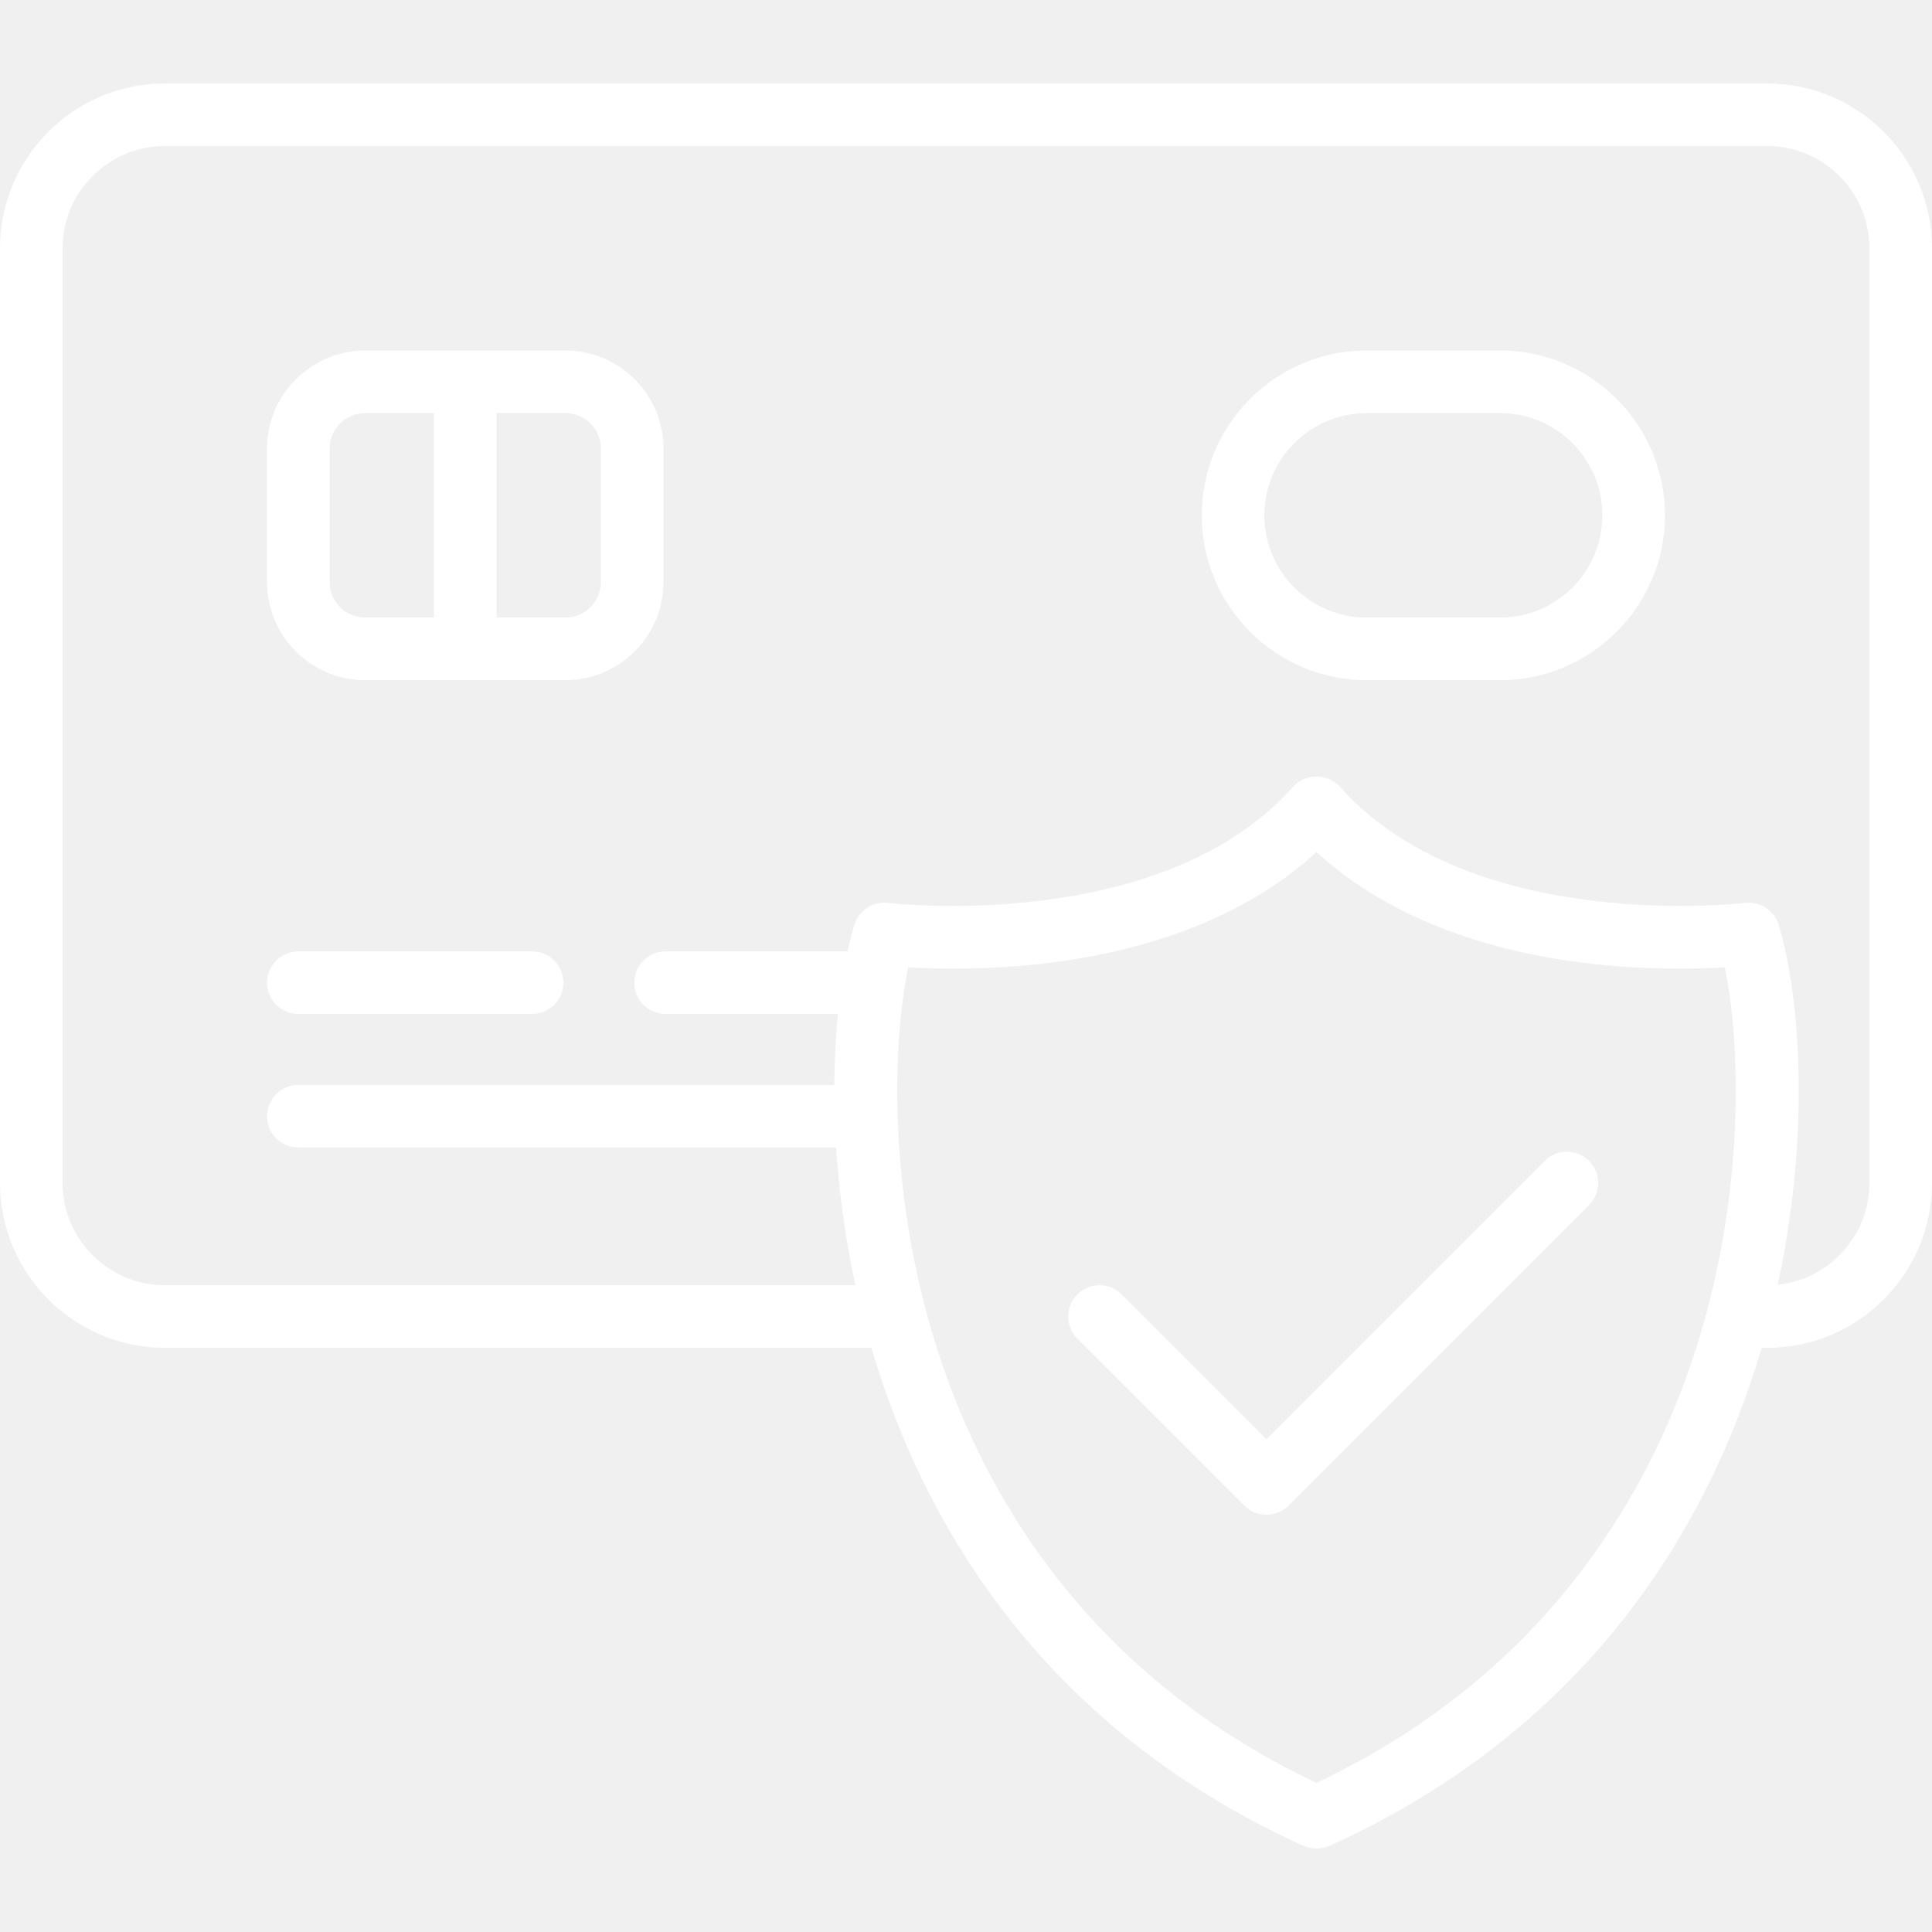
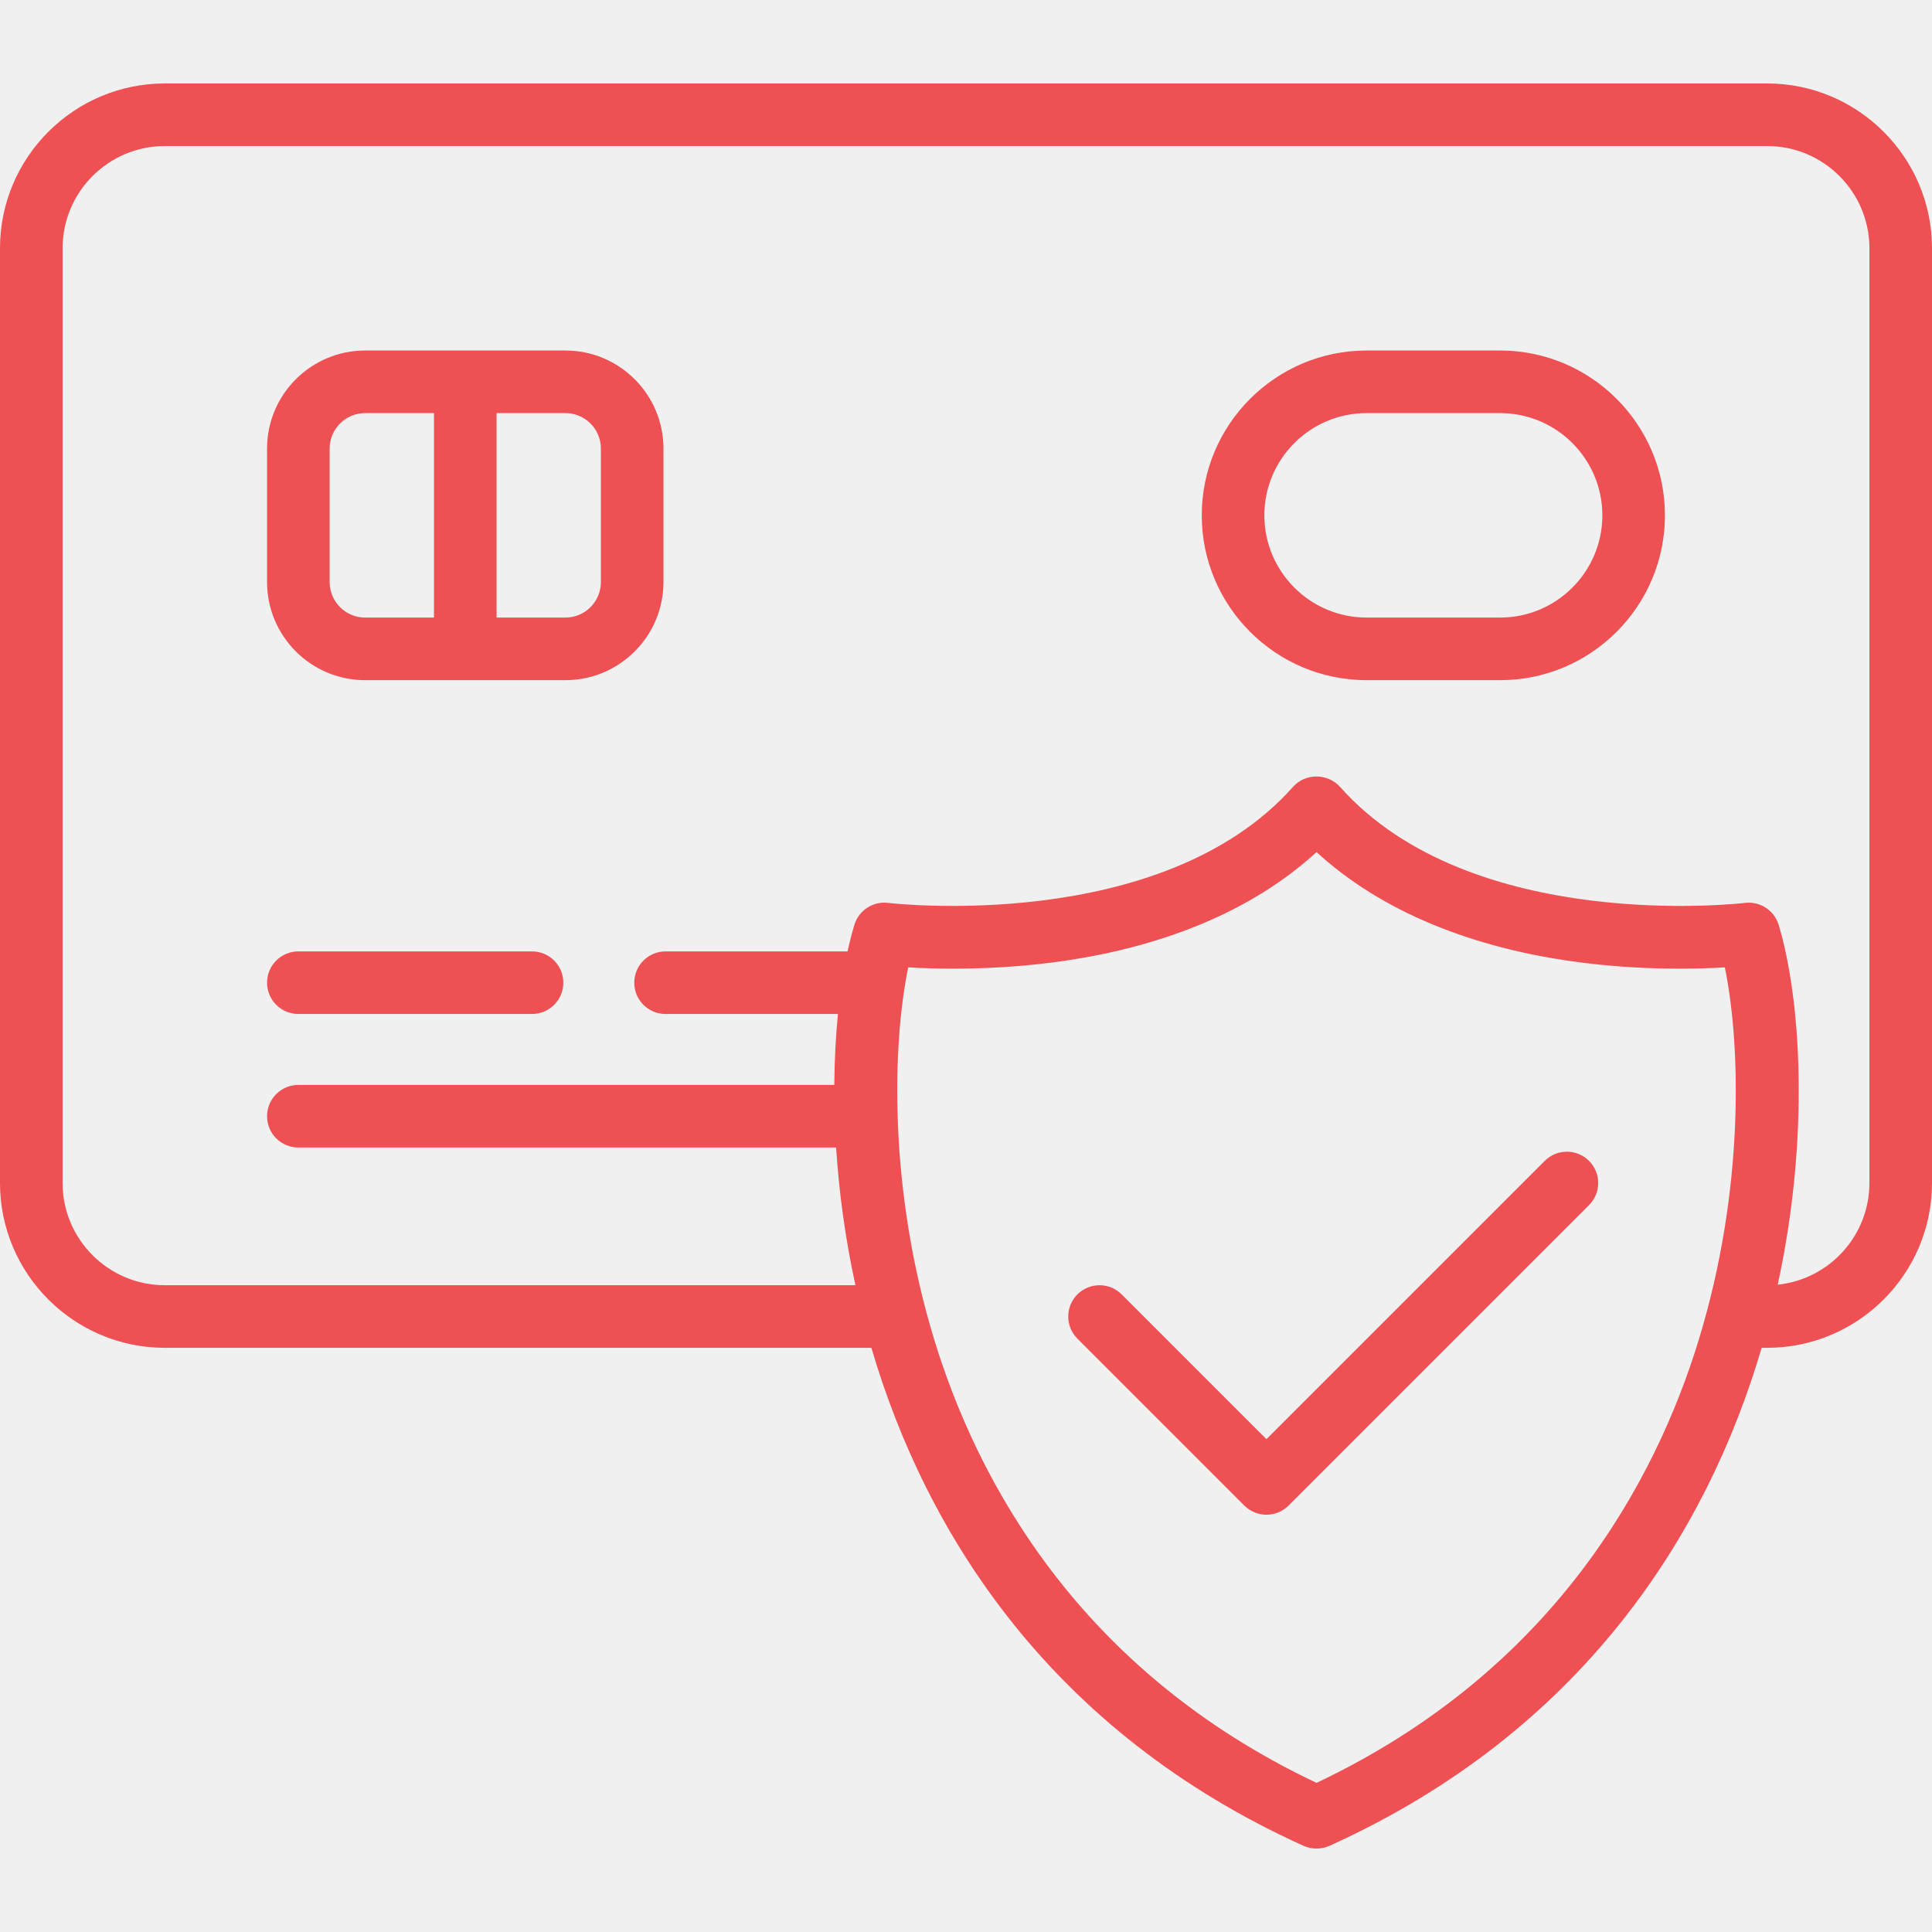
<svg xmlns="http://www.w3.org/2000/svg" version="1.1" viewBox="0 0 463 463" enable-background="new 0 0 463 463">
  <g>
-     <path style="fill:#FFFFFF;" d="m127.5,228h-56c-4.143,0-7.5,3.358-7.5,7.5s3.357,7.5 7.5,7.5h56c4.143,0 7.5-3.358 7.5-7.5s-3.357-7.5-7.5-7.5z" />
-     <path style="fill:#FFFFFF;" d="m135.5,84h-48c-12.958,0-23.5,10.542-23.5,23.5v32c0,12.958 10.542,23.5 23.5,23.5h48c12.958,0 23.5-10.542 23.5-23.5v-32c0-12.958-10.542-23.5-23.5-23.5zm-56.5,55.5v-32c0-4.687 3.813-8.5 8.5-8.5h16.5v49h-16.5c-4.687,0-8.5-3.813-8.5-8.5zm65,0c0,4.687-3.813,8.5-8.5,8.5h-16.5v-49h16.5c4.687,0 8.5,3.813 8.5,8.5v32z" />
-     <path style="fill:#FFFFFF;" d="m359.5,84h-32c-21.78,0-39.5,17.72-39.5,39.5s17.72,39.5 39.5,39.5h32c21.78,0 39.5-17.72 39.5-39.5s-17.72-39.5-39.5-39.5zm0,64h-32c-13.51,0-24.5-10.991-24.5-24.5s10.99-24.5 24.5-24.5h32c13.51,0 24.5,10.991 24.5,24.5s-10.99,24.5-24.5,24.5z" />
-     <path style="fill:#FFFFFF;" d="m423.5,20h-384c-21.78,0-39.5,17.72-39.5,39.5v224c0,21.78 17.72,39.5 39.5,39.5h169.325c13.181,44.811 43.144,92.001 103.53,119.333 0.972,0.44 2.026,0.667 3.093,0.667h0.104c1.066,0 2.121-0.228 3.093-0.667 60.386-27.331 90.349-74.522 103.53-119.333h1.325c21.78,0 39.5-17.72 39.5-39.5v-224c-5.68434e-14-21.78-17.72-39.5-39.5-39.5zm-108,407.26c-56.998-26.98-81.252-72.41-91.567-106.062-11.092-36.186-10.091-70.915-6.284-89.371 7.233,0.433 19.672,0.689 34.002-1.105 26.635-3.335 48.521-12.456 63.85-26.523 15.328,14.067 37.215,23.188 63.85,26.523 14.333,1.795 26.771,1.539 34.002,1.105 3.807,18.457 4.808,53.186-6.284,89.371-10.317,33.652-34.571,79.082-91.569,106.062zm132.5-143.76c0,12.655-9.645,23.099-21.97,24.37 7.854-36.182 5.404-69.047 0.23-86.214-1.054-3.497-4.48-5.728-8.106-5.278-0.654,0.08-65.5,7.636-96.997-27.782-1.494-1.679-3.597-2.495-5.656-2.516-2.121,0.01-4.162,0.836-5.656,2.516-31.497,35.417-96.346,27.861-96.99,27.782-3.625-0.459-7.058,1.775-8.113,5.277-0.58,1.923-1.124,4.045-1.625,6.345h-43.617c-4.143,0-7.5,3.358-7.5,7.5s3.357,7.5 7.5,7.5h41.314c-0.521,5.23-0.83,10.931-0.873,17h-128.441c-4.143,0-7.5,3.358-7.5,7.5s3.357,7.5 7.5,7.5h128.877c0.666,10.408 2.126,21.536 4.622,33h-165.499c-13.51,0-24.5-10.991-24.5-24.5v-224c0-13.509 10.99-24.5 24.5-24.5h384c13.51,0 24.5,10.991 24.5,24.5v224z" />
-     <path style="fill:#FFFFFF;" d="m370.196,278.197l-66.696,66.697-34.696-34.697c-2.93-2.929-7.678-2.929-10.607,0-2.929,2.929-2.929,7.678 0,10.606l40,40c1.465,1.464 3.385,2.197 5.304,2.197s3.839-0.732 5.304-2.197l72-72c2.929-2.929 2.929-7.678 0-10.606-2.931-2.929-7.679-2.929-10.609,0z" />
+     <path style="fill:#EF5053;" d="m127.5,228h-56c-4.143,0-7.5,3.358-7.5,7.5s3.357,7.5 7.5,7.5h56c4.143,0 7.5-3.358 7.5-7.5s-3.357-7.5-7.5-7.5z" />
+     <path style="fill:#EF5053;" d="m135.5,84h-48c-12.958,0-23.5,10.542-23.5,23.5v32c0,12.958 10.542,23.5 23.5,23.5h48c12.958,0 23.5-10.542 23.5-23.5v-32c0-12.958-10.542-23.5-23.5-23.5zm-56.5,55.5v-32c0-4.687 3.813-8.5 8.5-8.5h16.5v49h-16.5c-4.687,0-8.5-3.813-8.5-8.5zm65,0c0,4.687-3.813,8.5-8.5,8.5h-16.5v-49h16.5c4.687,0 8.5,3.813 8.5,8.5v32z" />
+     <path style="fill:#EF5053;" d="m359.5,84h-32c-21.78,0-39.5,17.72-39.5,39.5s17.72,39.5 39.5,39.5h32c21.78,0 39.5-17.72 39.5-39.5s-17.72-39.5-39.5-39.5zm0,64h-32c-13.51,0-24.5-10.991-24.5-24.5s10.99-24.5 24.5-24.5h32c13.51,0 24.5,10.991 24.5,24.5s-10.99,24.5-24.5,24.5z" />
+     <path style="fill:#EF5053;" d="m423.5,20h-384c-21.78,0-39.5,17.72-39.5,39.5v224c0,21.78 17.72,39.5 39.5,39.5h169.325c13.181,44.811 43.144,92.001 103.53,119.333 0.972,0.44 2.026,0.667 3.093,0.667h0.104c1.066,0 2.121-0.228 3.093-0.667 60.386-27.331 90.349-74.522 103.53-119.333h1.325c21.78,0 39.5-17.72 39.5-39.5v-224c-5.68434e-14-21.78-17.72-39.5-39.5-39.5zm-108,407.26c-56.998-26.98-81.252-72.41-91.567-106.062-11.092-36.186-10.091-70.915-6.284-89.371 7.233,0.433 19.672,0.689 34.002-1.105 26.635-3.335 48.521-12.456 63.85-26.523 15.328,14.067 37.215,23.188 63.85,26.523 14.333,1.795 26.771,1.539 34.002,1.105 3.807,18.457 4.808,53.186-6.284,89.371-10.317,33.652-34.571,79.082-91.569,106.062zm132.5-143.76c0,12.655-9.645,23.099-21.97,24.37 7.854-36.182 5.404-69.047 0.23-86.214-1.054-3.497-4.48-5.728-8.106-5.278-0.654,0.08-65.5,7.636-96.997-27.782-1.494-1.679-3.597-2.495-5.656-2.516-2.121,0.01-4.162,0.836-5.656,2.516-31.497,35.417-96.346,27.861-96.99,27.782-3.625-0.459-7.058,1.775-8.113,5.277-0.58,1.923-1.124,4.045-1.625,6.345h-43.617c-4.143,0-7.5,3.358-7.5,7.5s3.357,7.5 7.5,7.5h41.314c-0.521,5.23-0.83,10.931-0.873,17h-128.441c-4.143,0-7.5,3.358-7.5,7.5s3.357,7.5 7.5,7.5h128.877c0.666,10.408 2.126,21.536 4.622,33h-165.499c-13.51,0-24.5-10.991-24.5-24.5v-224c0-13.509 10.99-24.5 24.5-24.5h384c13.51,0 24.5,10.991 24.5,24.5v224z" />
+     <path style="fill:#EF5053;" d="m370.196,278.197l-66.696,66.697-34.696-34.697c-2.93-2.929-7.678-2.929-10.607,0-2.929,2.929-2.929,7.678 0,10.606l40,40c1.465,1.464 3.385,2.197 5.304,2.197s3.839-0.732 5.304-2.197l72-72c2.929-2.929 2.929-7.678 0-10.606-2.931-2.929-7.679-2.929-10.609,0z" />
  </g>
</svg>
